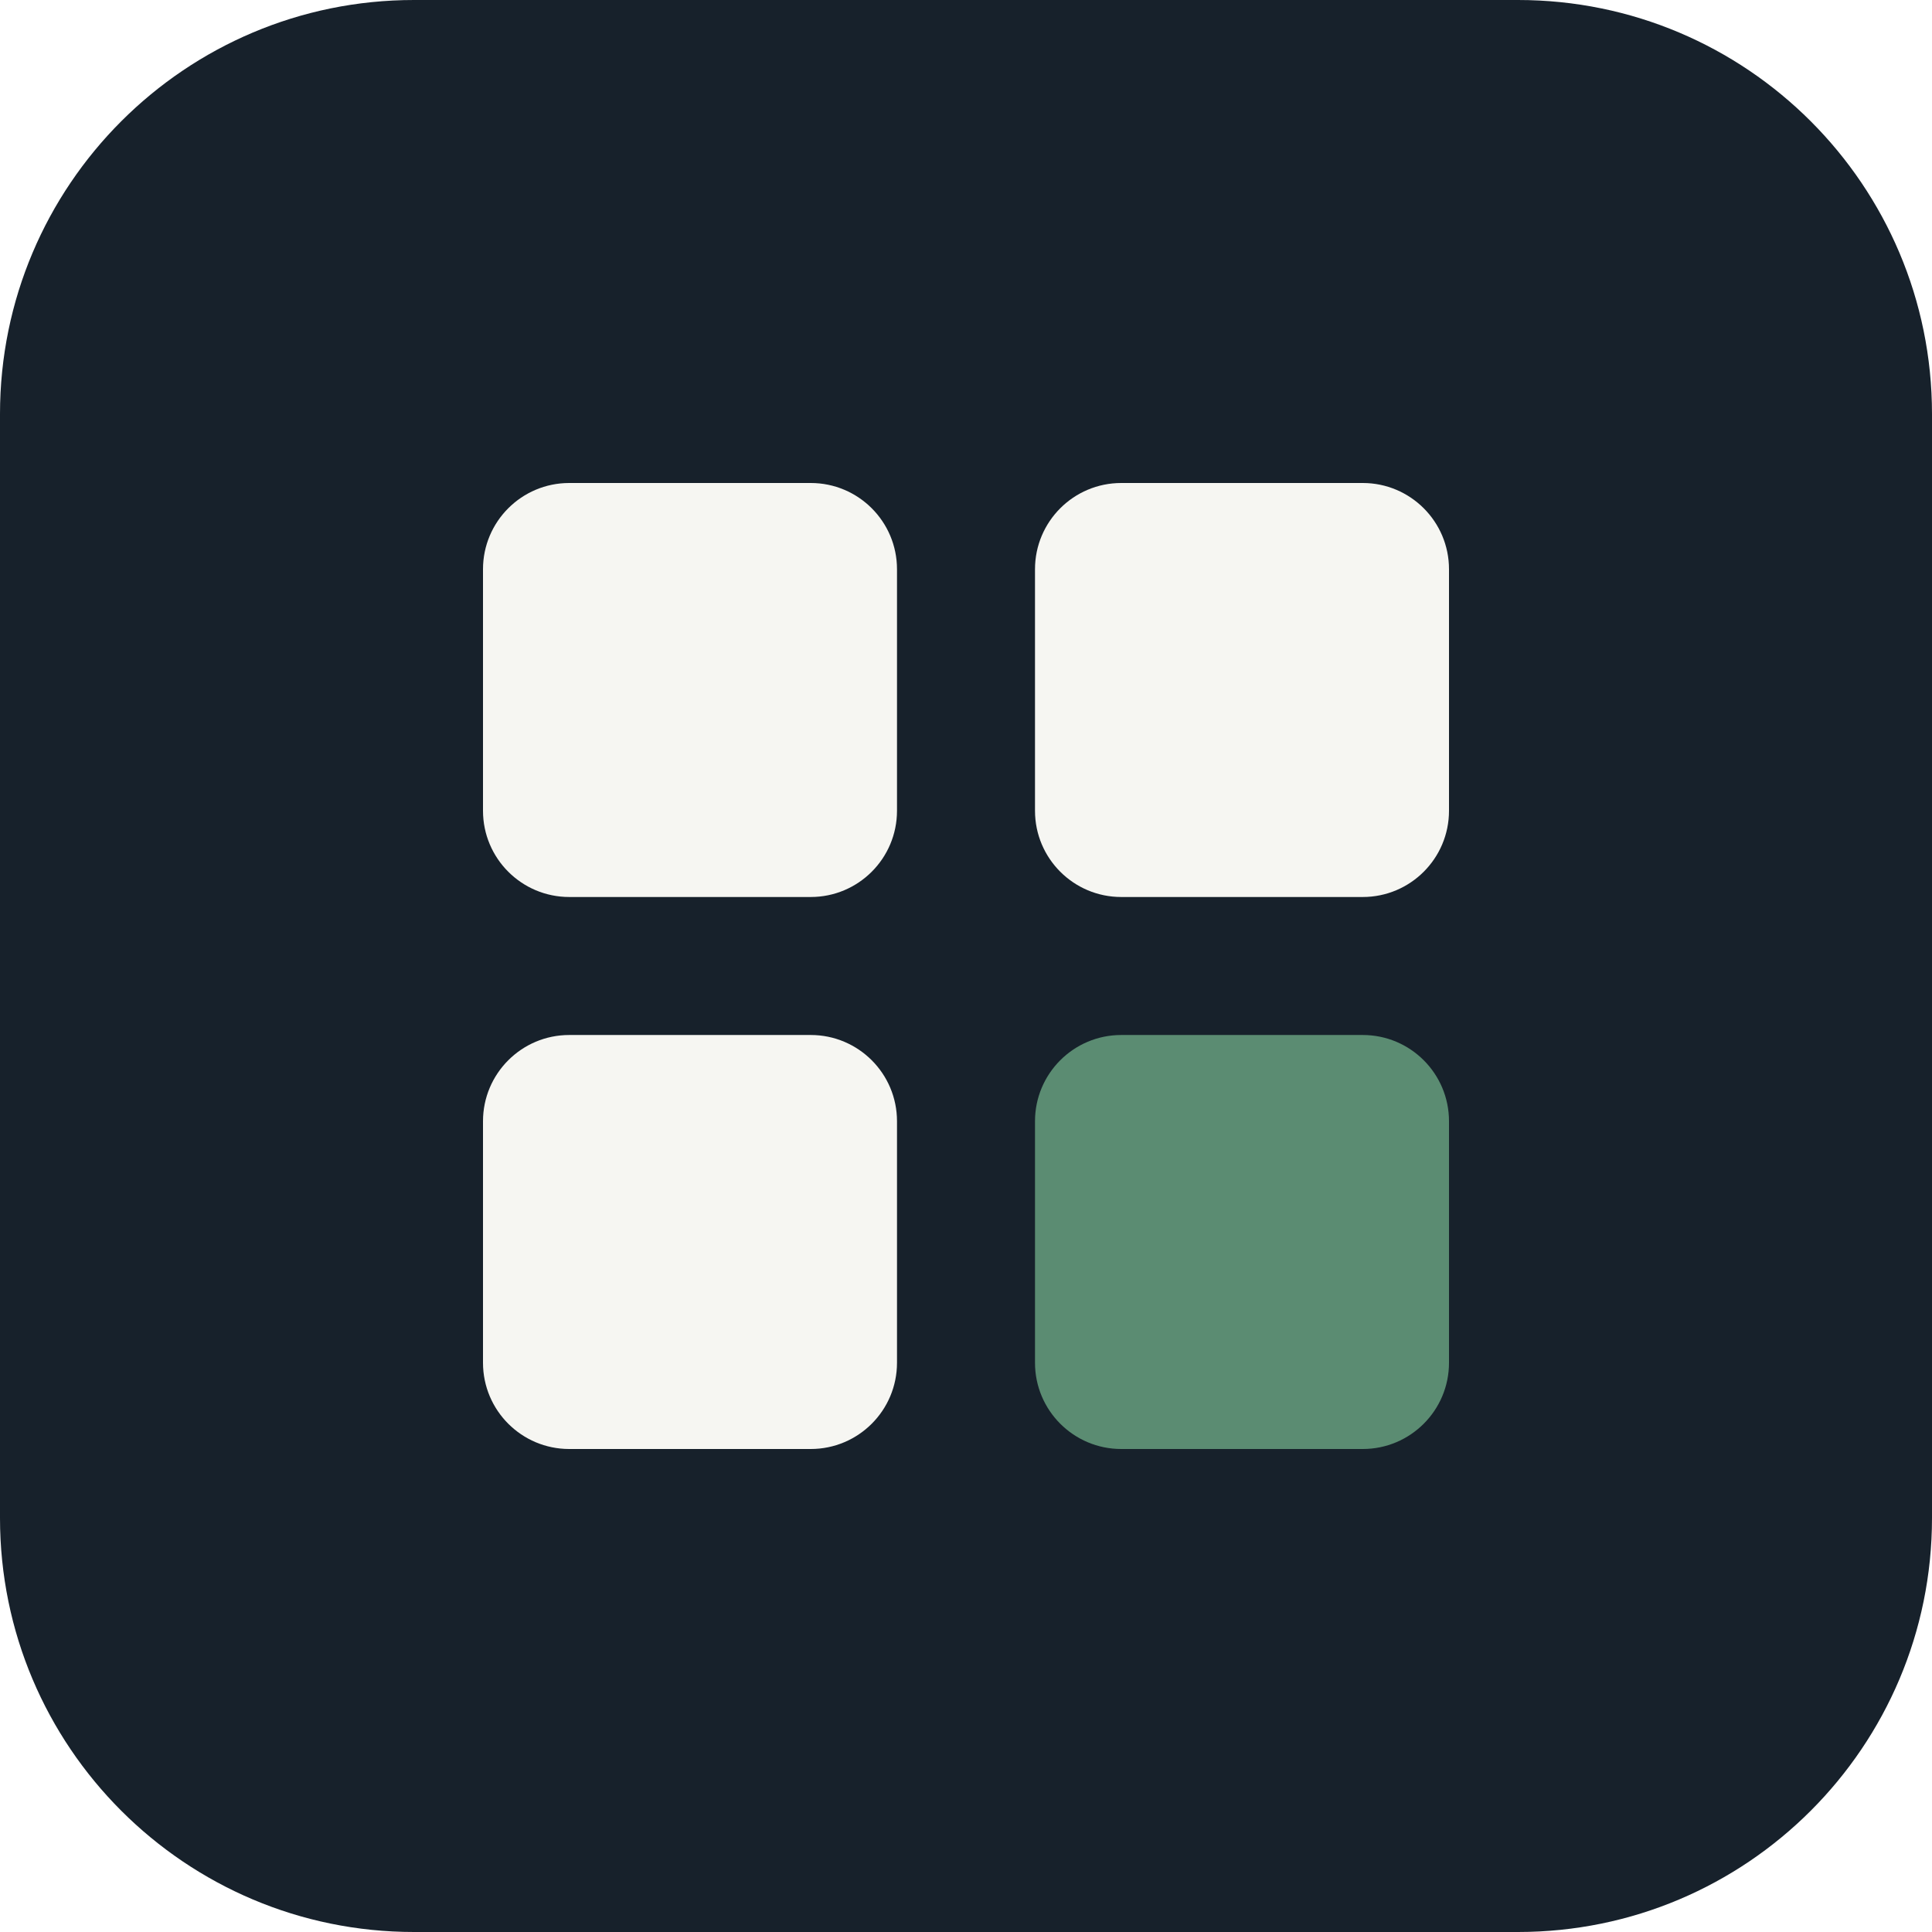
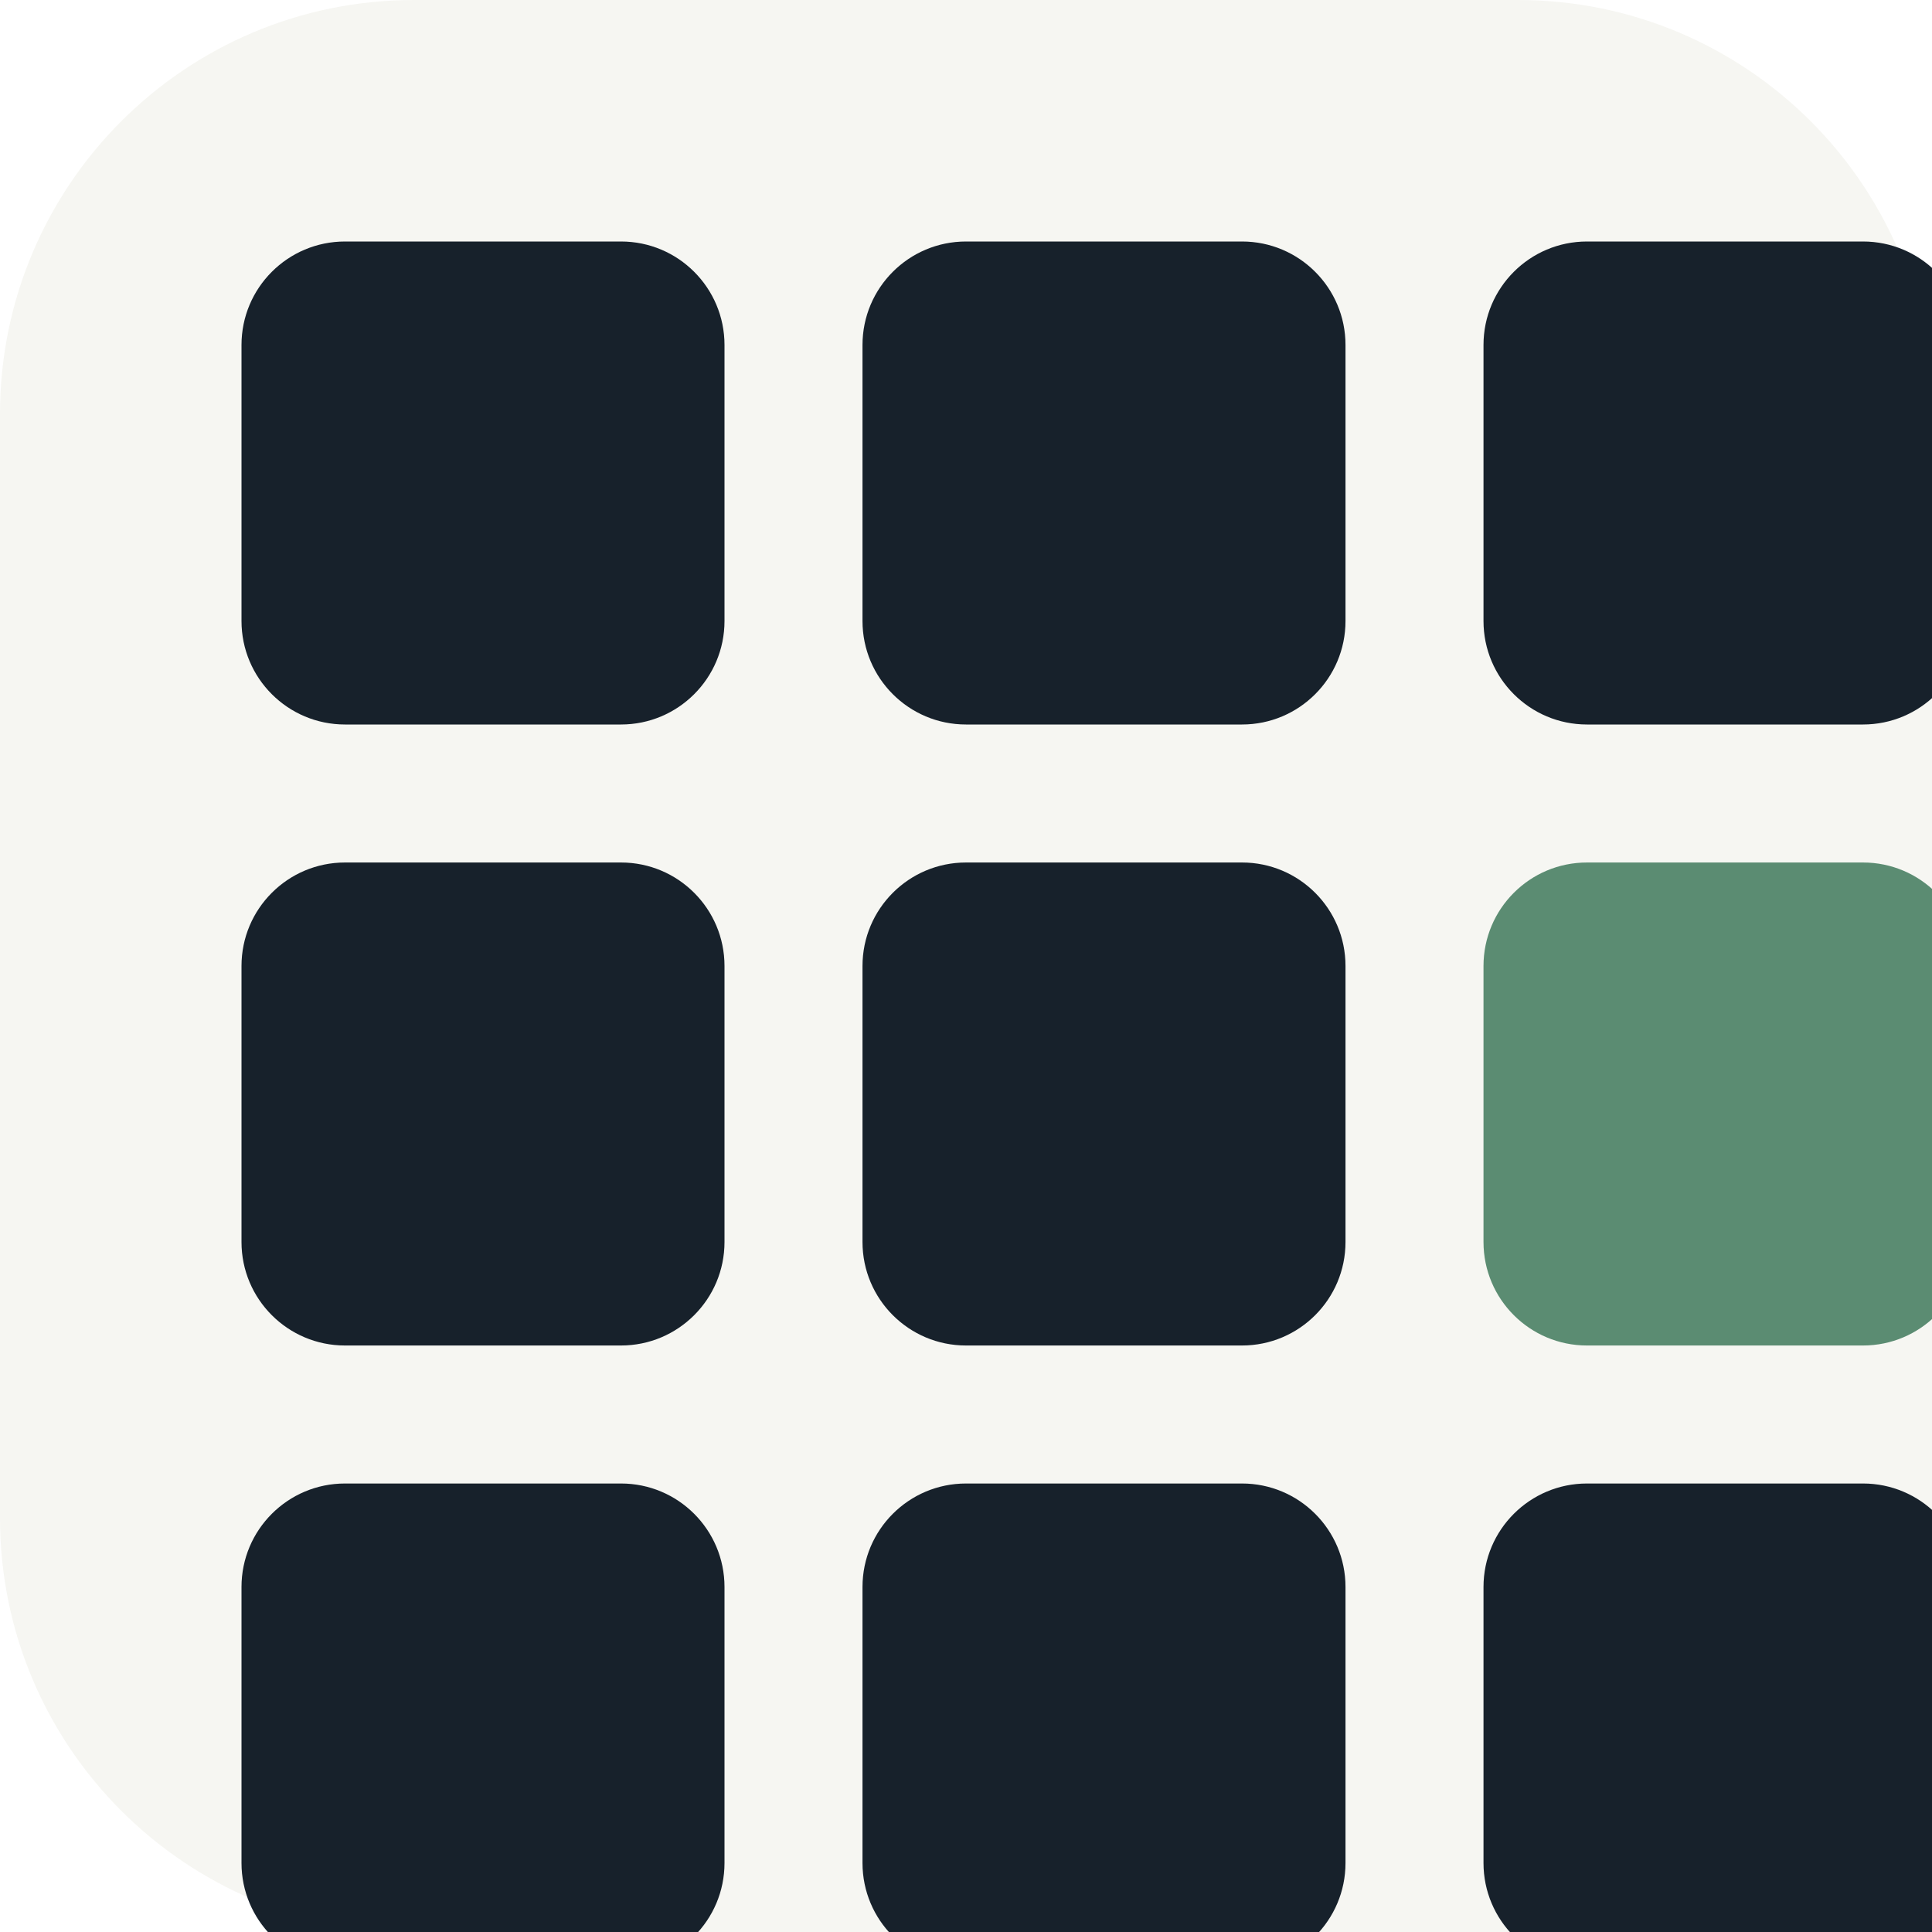
- <svg xmlns="http://www.w3.org/2000/svg" viewBox="0 0 28 28">
-   <rect width="28" height="28" rx="6" fill="#17212B" />
-   <rect x="7" y="7" width="6" height="6" rx="1.25" fill="#F6F6F2" />
-   <rect x="15" y="7" width="6" height="6" rx="1.25" fill="#F6F6F2" />
-   <rect x="7" y="15" width="6" height="6" rx="1.25" fill="#F6F6F2" />
-   <rect x="15" y="15" width="6" height="6" rx="1.25" fill="#5B8C72" />
+ <svg xmlns="http://www.w3.org/2000/svg" width="32" height="32" viewBox="0 0 56 56" role="img" aria-label="WP CareGrid">
+   <rect x="0" y="0" width="56" height="56" rx="12" fill="#F6F6F2" />
+   <g transform="translate(5 5)">
+     <rect x="2" y="2" width="14" height="14" rx="3" fill="#17212B" />
+     <rect x="20" y="2" width="14" height="14" rx="3" fill="#17212B" />
+     <rect x="38" y="2" width="14" height="14" rx="3" fill="#17212B" />
+     <rect x="2" y="20" width="14" height="14" rx="3" fill="#17212B" />
+     <rect x="20" y="20" width="14" height="14" rx="3" fill="#17212B" />
+     <rect x="38" y="20" width="14" height="14" rx="3" fill="#5B8C72" />
+     <rect x="2" y="38" width="14" height="14" rx="3" fill="#17212B" />
+     <rect x="20" y="38" width="14" height="14" rx="3" fill="#17212B" />
+     <rect x="38" y="38" width="14" height="14" rx="3" fill="#17212B" />
+   </g>
</svg>
